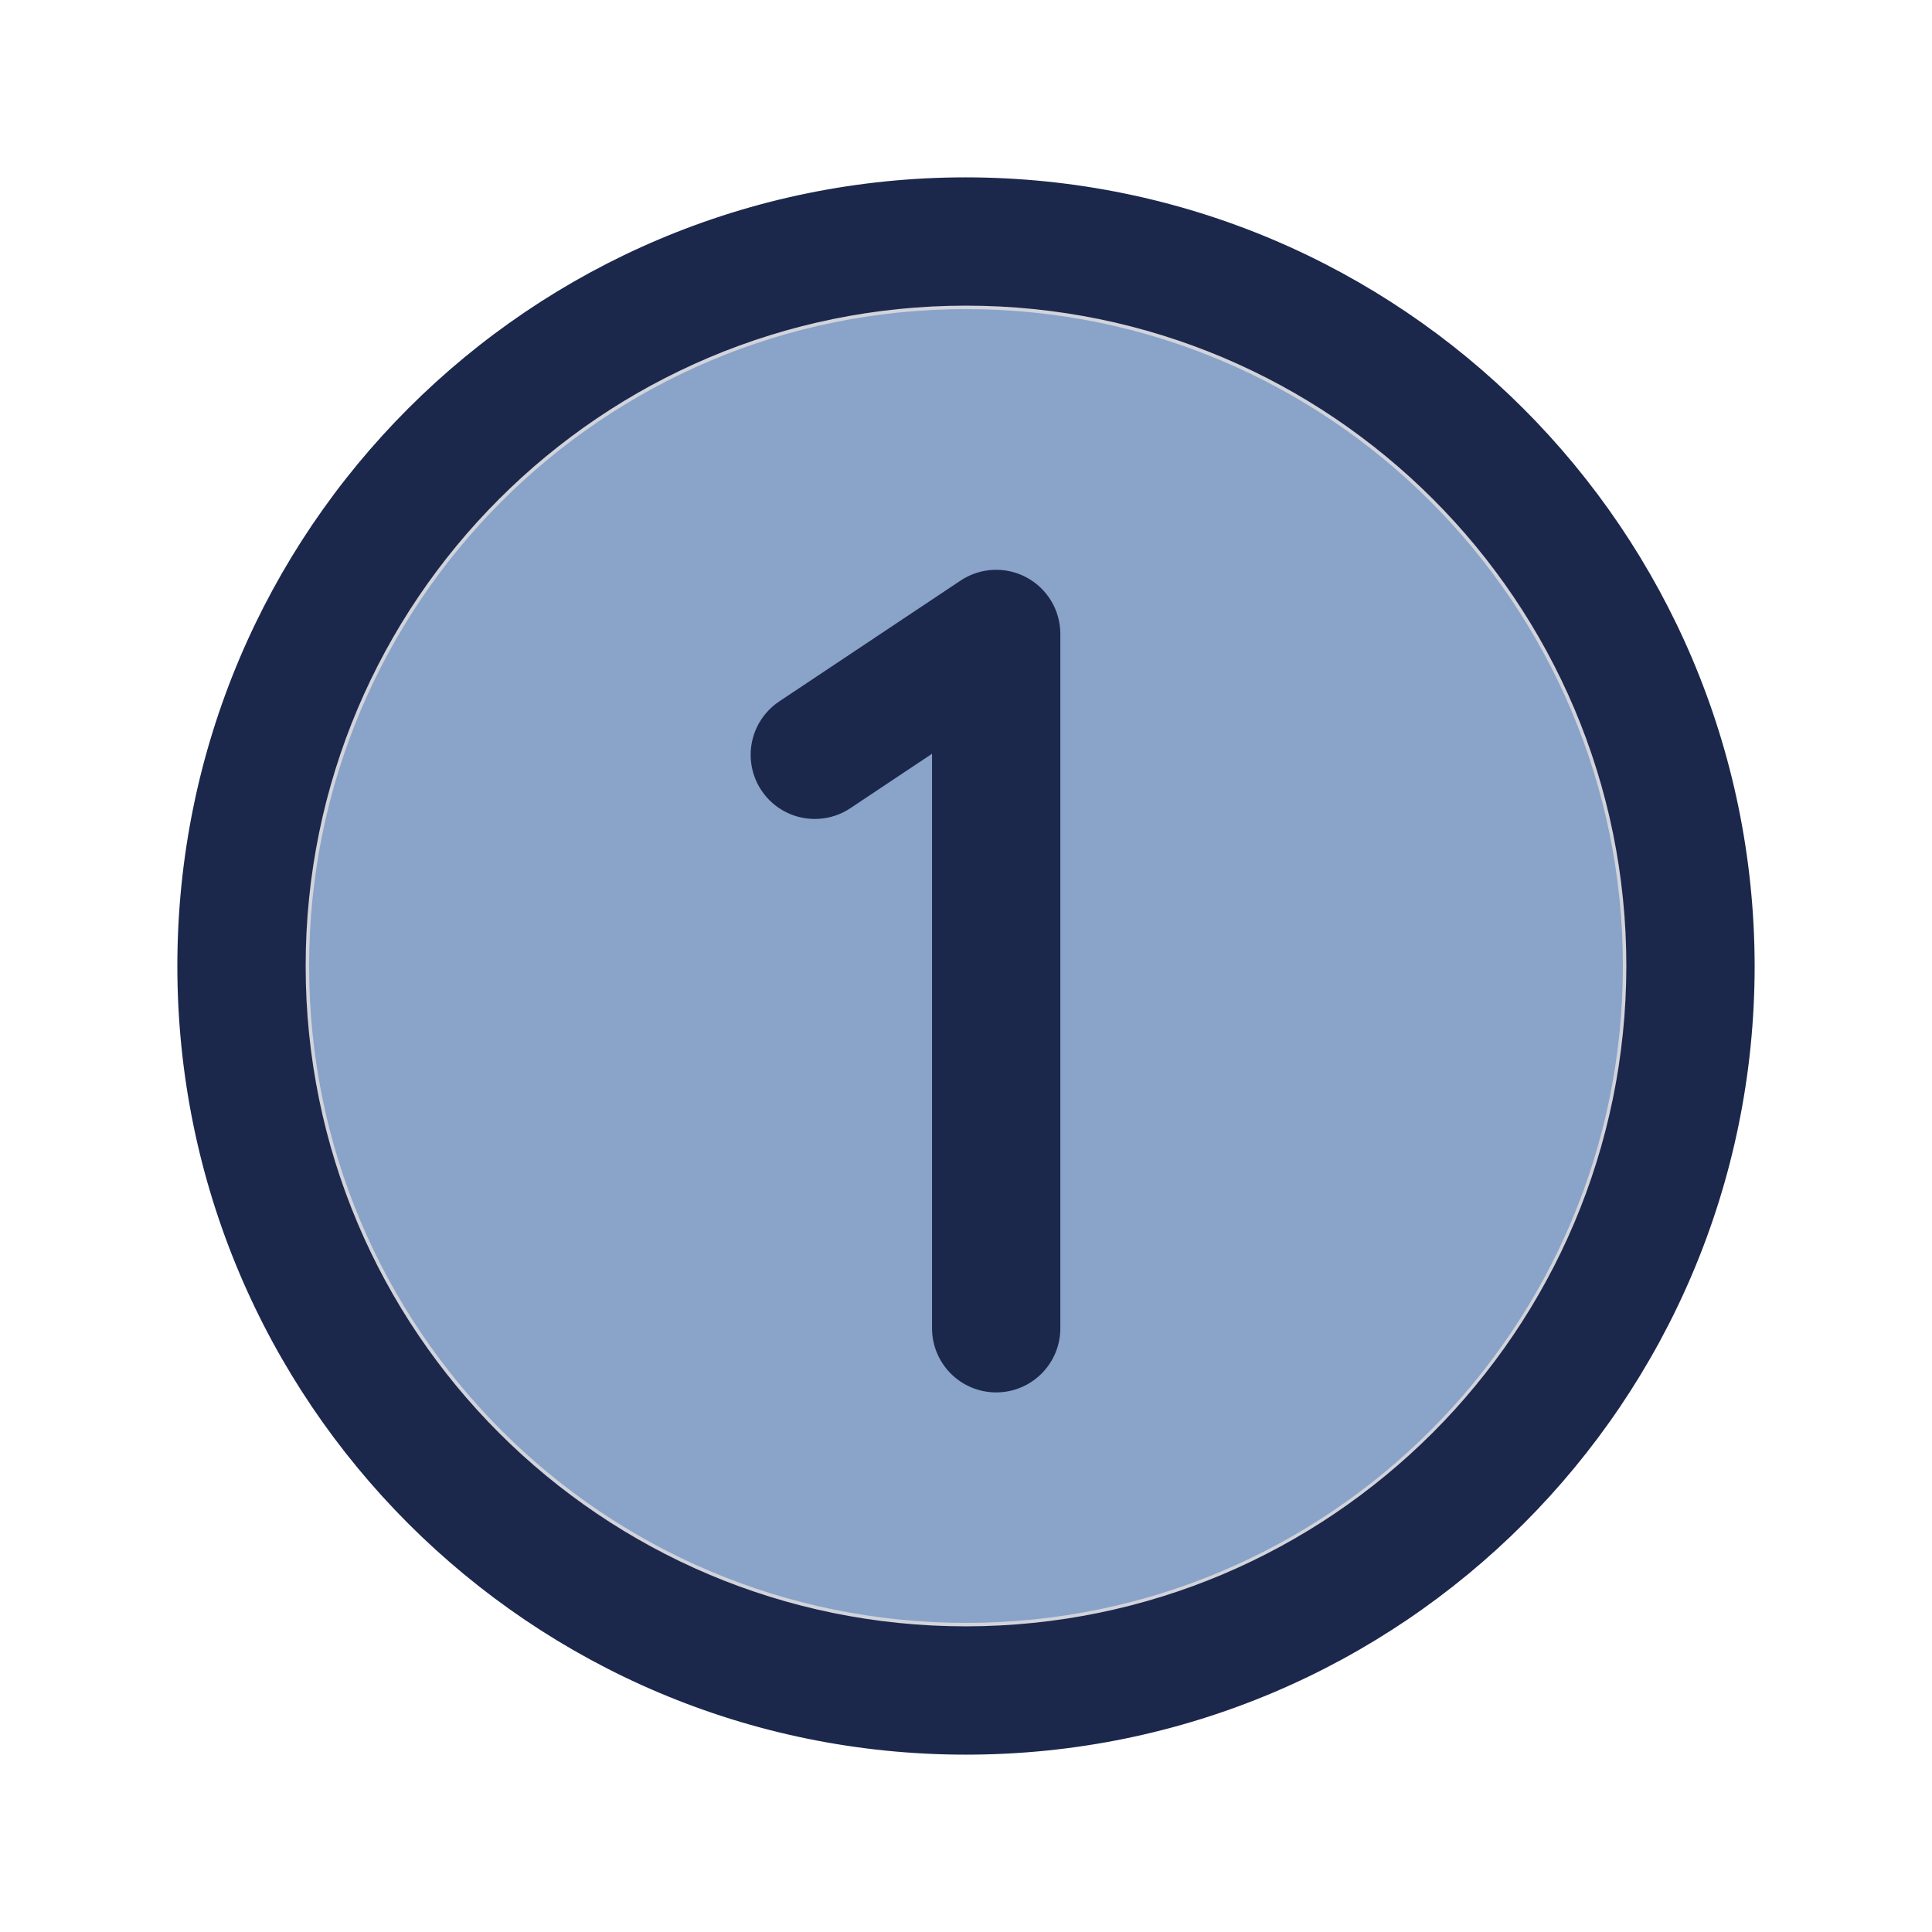
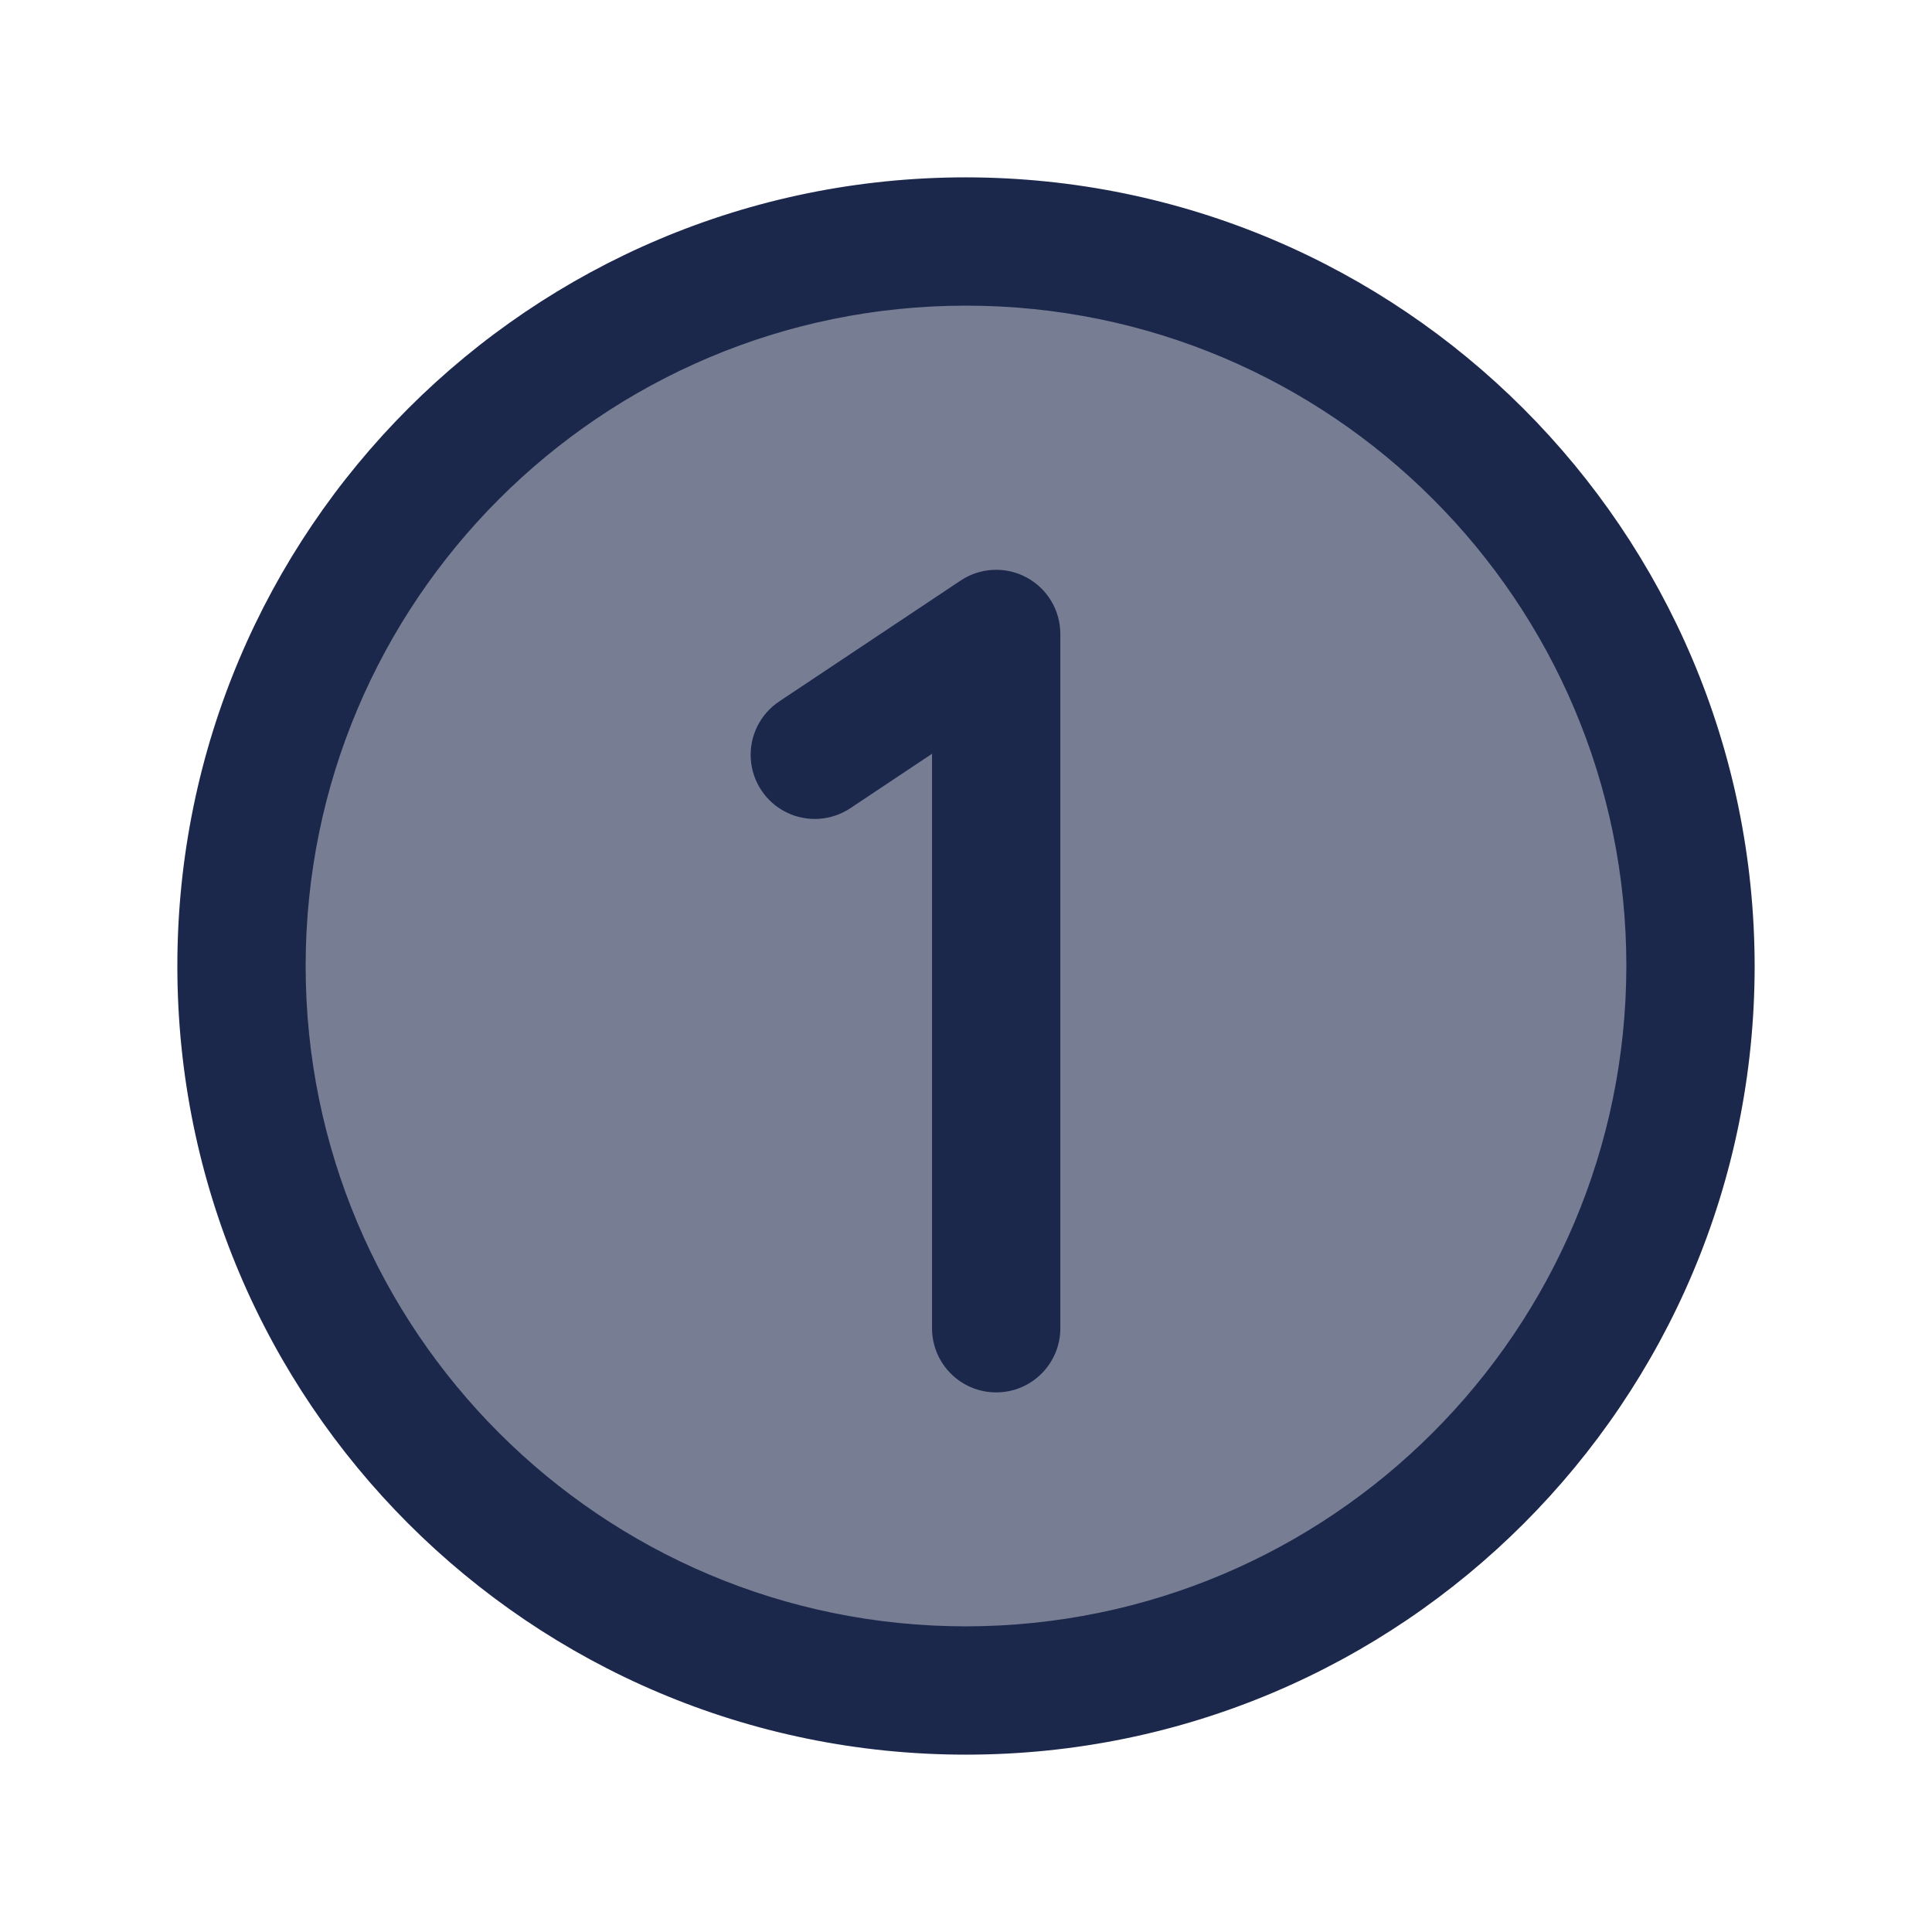
- <svg xmlns="http://www.w3.org/2000/svg" fill="#1C274C" width="100px" height="100px" viewBox="0 0 256.00 256.00" id="Flat" stroke="#1C274C">
-   <g id="SVGRepo_bgCarrier" stroke-width="0" transform="translate(40.96,40.96), scale(0.68)">
-     <rect x="0" y="0" width="256.00" height="256.00" rx="128" fill="#a5c2e9" strokewidth="0" />
+ <svg xmlns="http://www.w3.org/2000/svg" fill="#1c274c" width="64px" height="64px" viewBox="0 0 256.00 256.00" id="Flat" stroke="#1c274c">
+   <g id="SVGRepo_bgCarrier" stroke-width="0" transform="translate(38.4,38.4), scale(0.7)">
+     <rect x="0" y="0" width="256.00" height="256.00" rx="128" fill="#8d93a5" strokewidth="0" />
  </g>
-   <g id="SVGRepo_tracerCarrier" stroke-linecap="round" stroke-linejoin="round" />
+   <g id="SVGRepo_tracerCarrier" stroke-linecap="round" stroke-linejoin="round" stroke="#8d93a5" stroke-width="8.704" />
  <g id="SVGRepo_iconCarrier">
    <g opacity="0.2">
      <circle cx="128" cy="128" r="96" />
    </g>
    <path d="M128,24A104,104,0,1,0,232,128,104.118,104.118,0,0,0,128,24Zm0,192a88,88,0,1,1,88-88A88.1,88.1,0,0,1,128,216ZM140,84v92a8,8,0,0,1-16,0V98.944l-11.563,7.706a8,8,0,1,1-8.873-13.314l24-15.993A8,8,0,0,1,140,84Z" />
  </g>
</svg>
